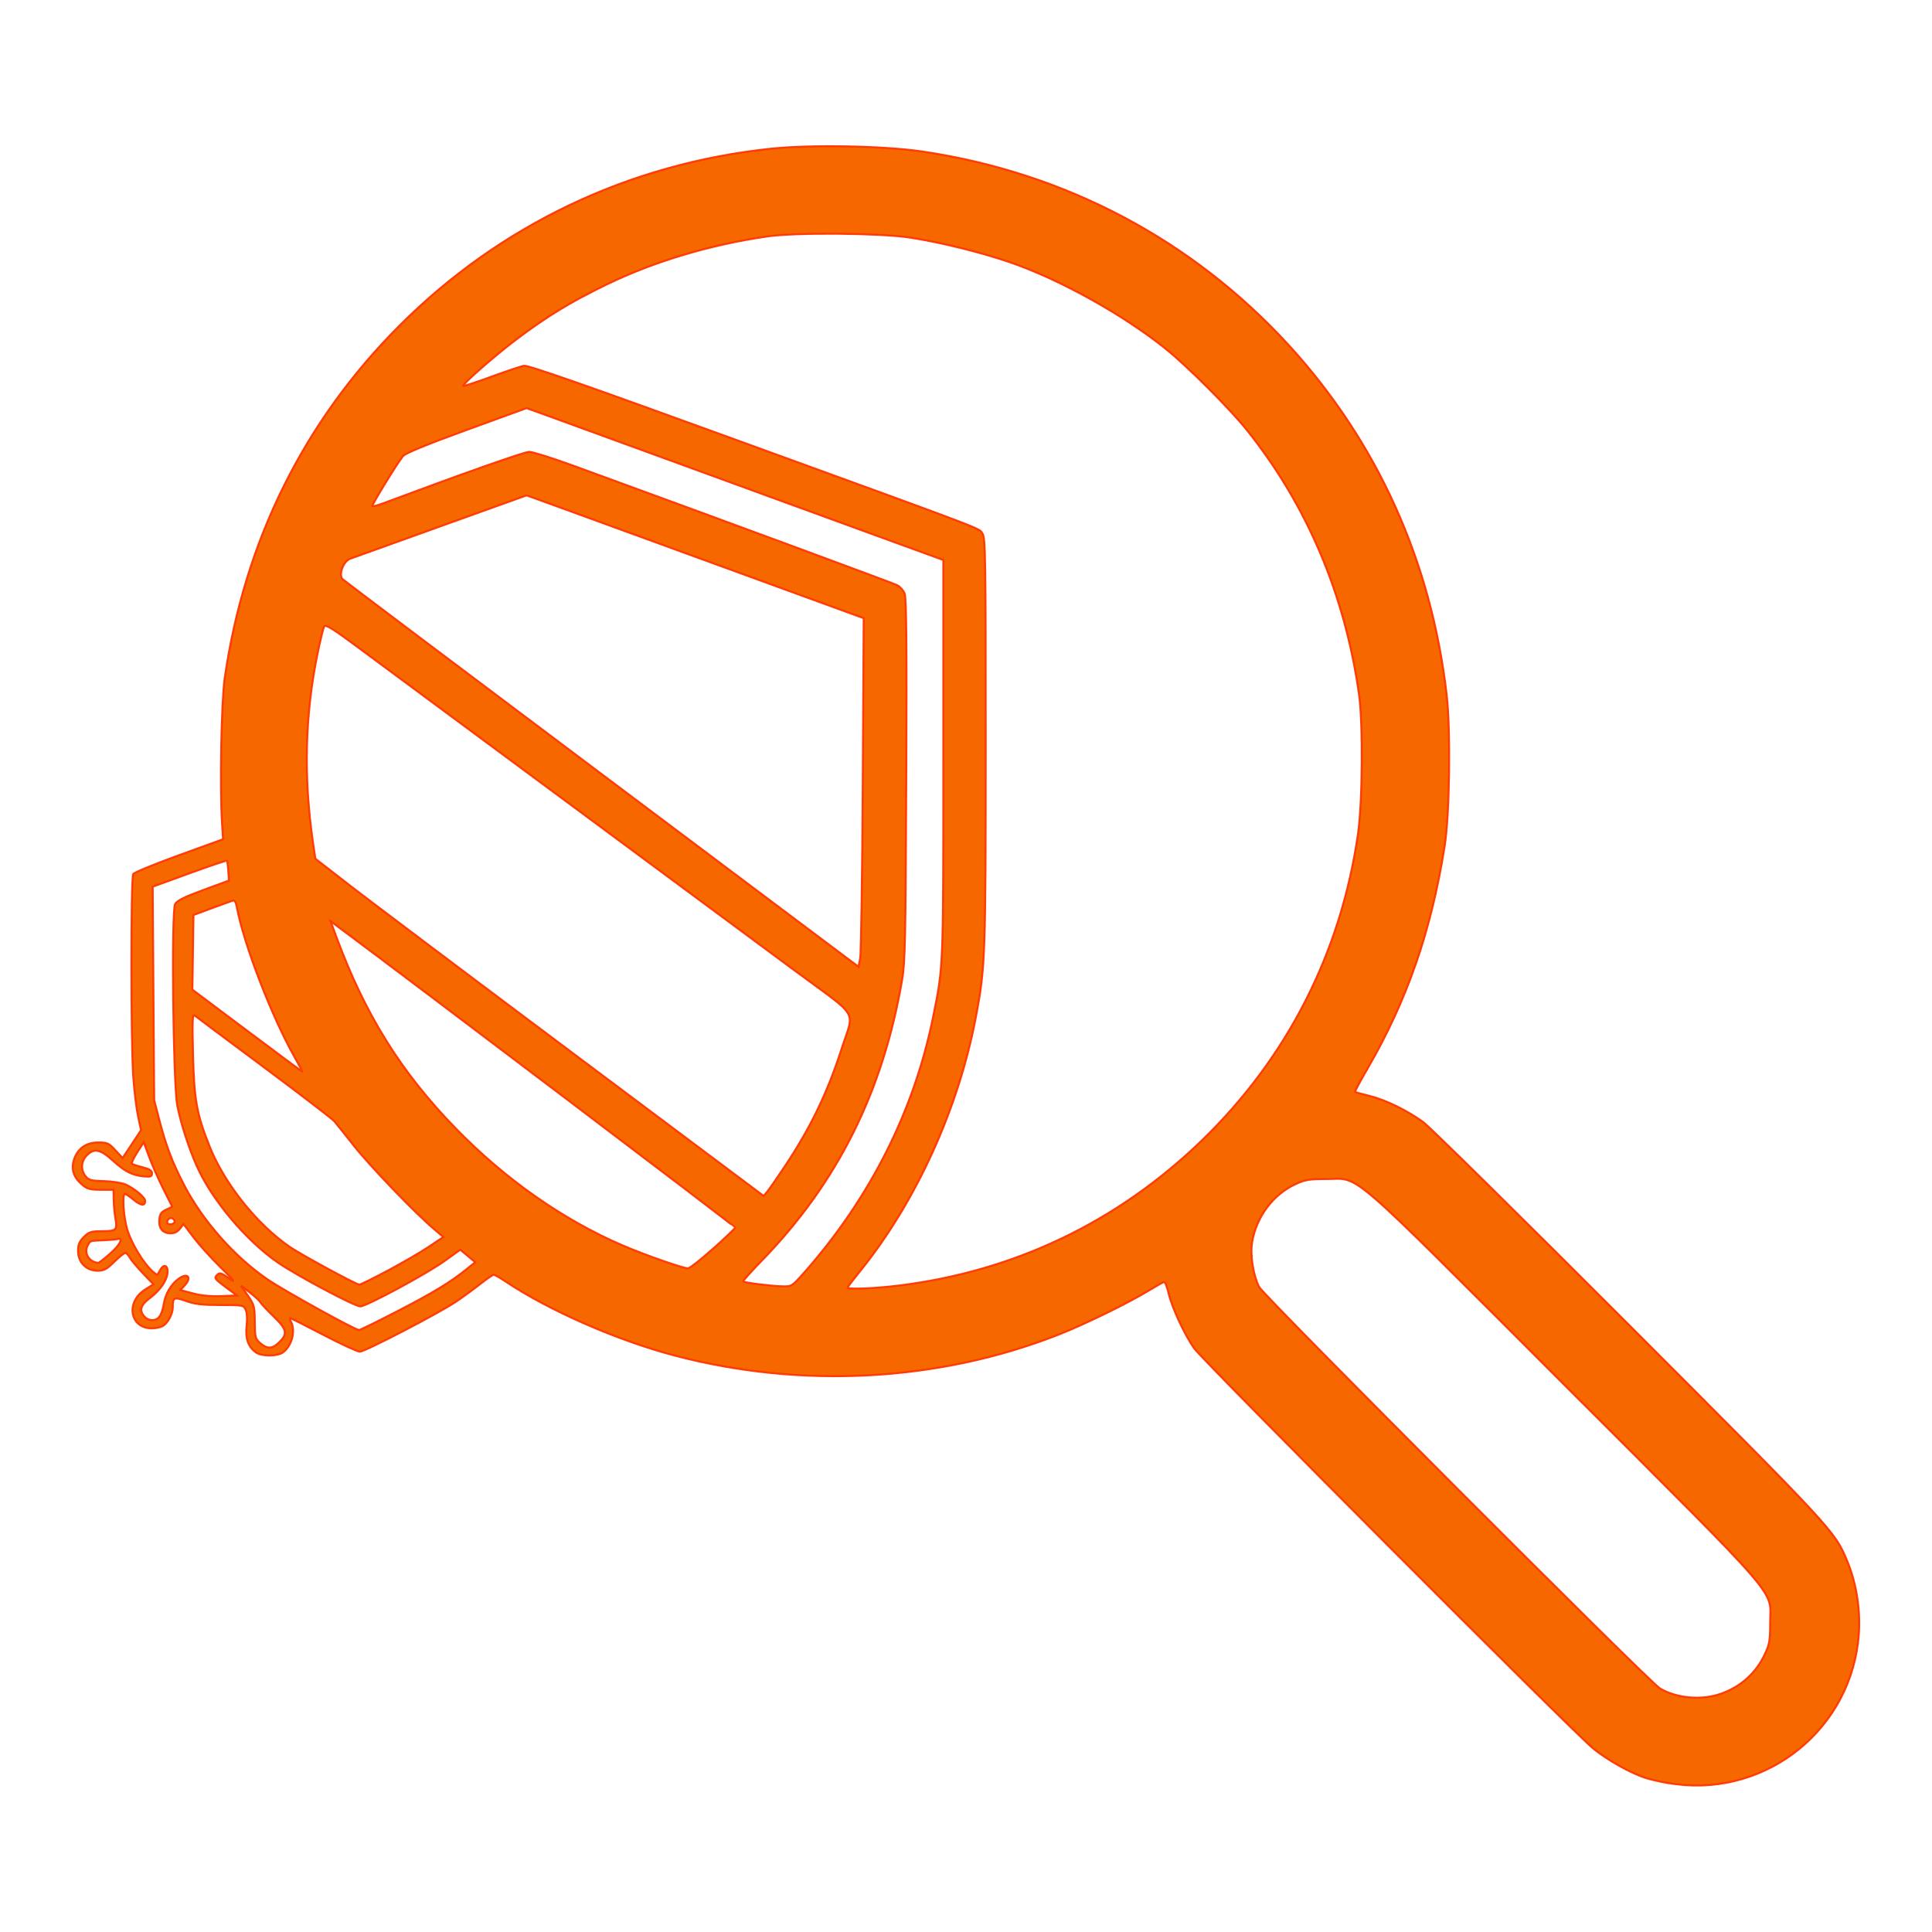
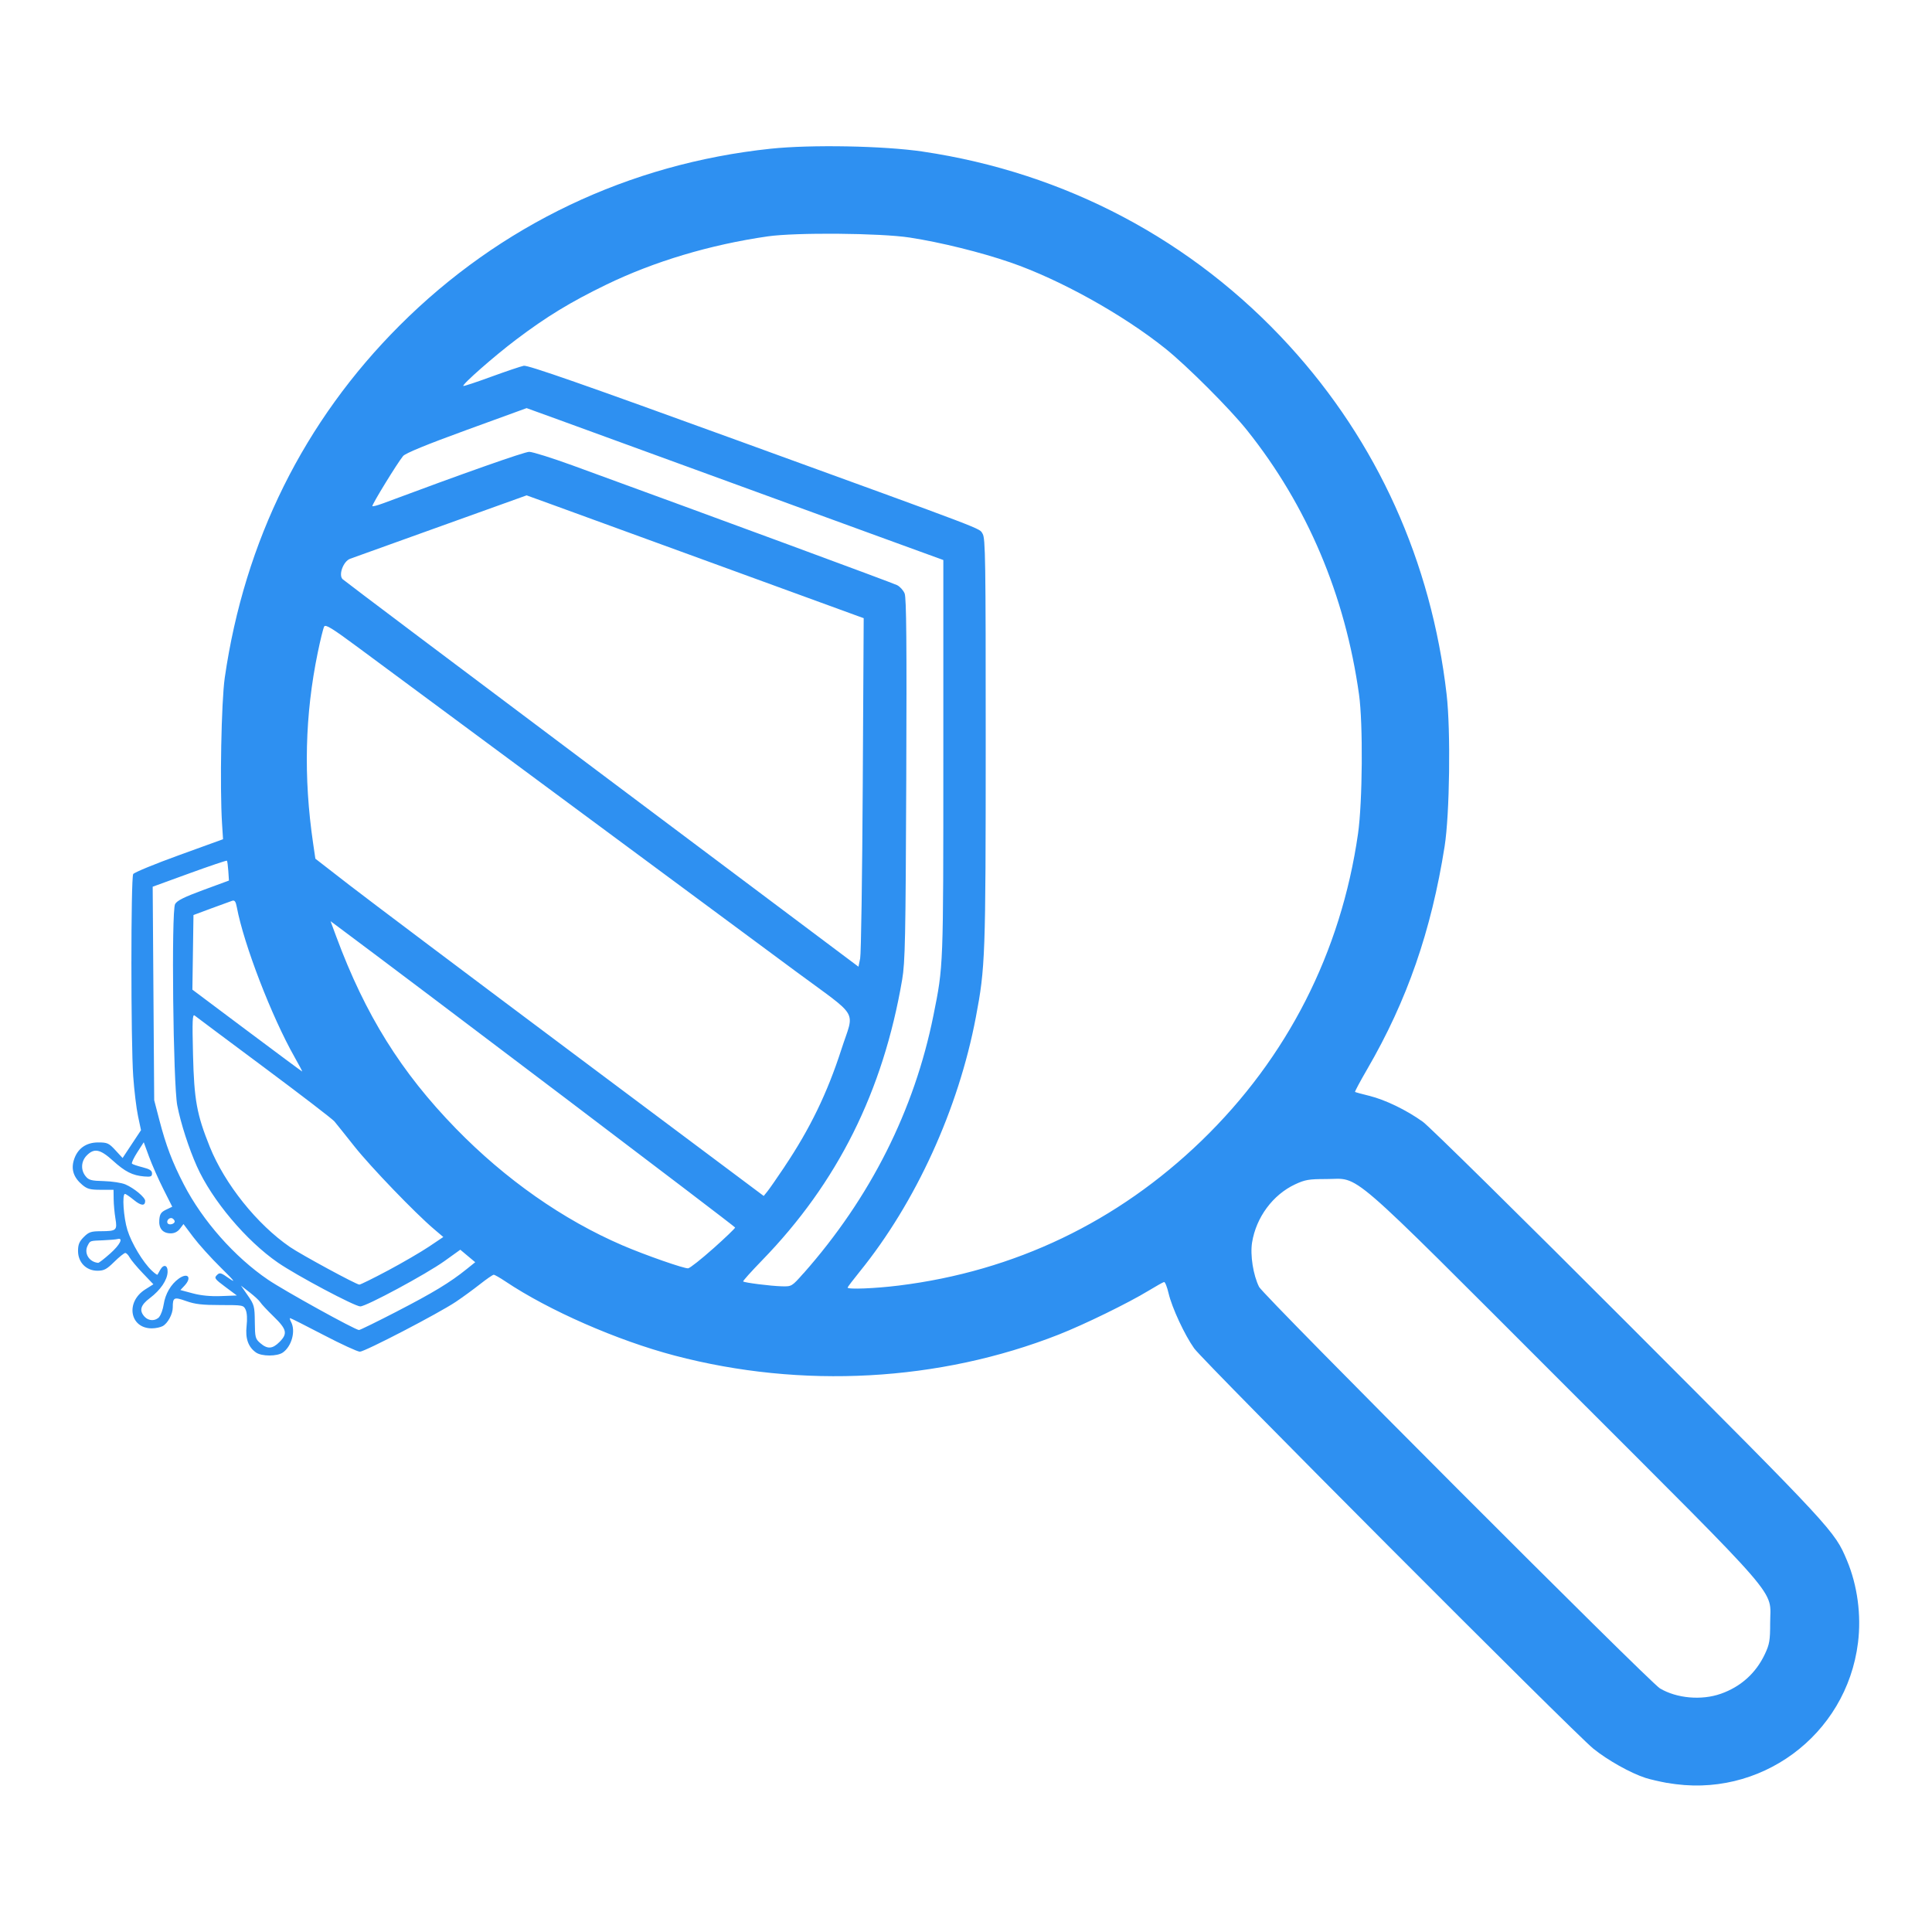
<svg xmlns="http://www.w3.org/2000/svg" width="64mm" height="64mm" viewBox="0 0 64 64" version="1.1" id="svg1638">
  <defs id="defs1632" />
  <g id="layer1" transform="translate(-43.05496,-114.9705)">
-     <path style="fill:#f76700;fill-opacity:1;stroke:#ff3500;stroke-width:0.065;stroke-opacity:0.941" d="m 98.286,174.034 c -0.257,-0.047 -0.58,-0.122 -0.719,-0.167 -0.5,-0.162 -1.259,-0.588 -1.732,-0.971 -0.641,-0.519 -12.911,-12.823 -13.22,-13.257 -0.317,-0.444 -0.738,-1.349 -0.85,-1.829 -0.049,-0.21 -0.116,-0.378 -0.149,-0.371 -0.033,0.006 -0.263,0.135 -0.511,0.286 -0.68,0.413 -2.129,1.121 -2.981,1.456 -3.952,1.555 -8.506,1.804 -12.719,0.695 -1.903,-0.501 -4.174,-1.496 -5.612,-2.46 -0.179,-0.12 -0.352,-0.218 -0.383,-0.218 -0.031,0 -0.238,0.142 -0.458,0.316 -0.221,0.174 -0.578,0.434 -0.794,0.579 -0.571,0.383 -3.017,1.654 -3.182,1.654 -0.077,0 -0.621,-0.25 -1.207,-0.556 -0.586,-0.306 -1.083,-0.556 -1.103,-0.556 -0.02,0 -0.006,0.057 0.031,0.126 0.159,0.298 0.022,0.807 -0.273,1.014 -0.188,0.131 -0.699,0.131 -0.887,0 -0.259,-0.181 -0.36,-0.466 -0.313,-0.881 0.026,-0.227 0.014,-0.436 -0.03,-0.533 -0.071,-0.156 -0.09,-0.159 -0.836,-0.159 -0.602,0 -0.842,-0.027 -1.136,-0.132 -0.405,-0.144 -0.444,-0.125 -0.444,0.213 0,0.219 -0.167,0.527 -0.335,0.617 -0.076,0.041 -0.238,0.074 -0.36,0.074 -0.73,0 -0.878,-0.872 -0.219,-1.288 l 0.272,-0.172 -0.354,-0.371 c -0.195,-0.204 -0.39,-0.438 -0.433,-0.519 -0.043,-0.081 -0.108,-0.147 -0.145,-0.147 -0.036,0 -0.2,0.132 -0.365,0.294 -0.253,0.249 -0.338,0.294 -0.558,0.294 -0.369,0 -0.641,-0.277 -0.641,-0.654 0,-0.213 0.041,-0.313 0.191,-0.463 0.167,-0.167 0.239,-0.191 0.572,-0.192 0.511,-0.003 0.541,-0.028 0.475,-0.424 -0.03,-0.18 -0.056,-0.467 -0.058,-0.637 l -0.004,-0.311 h -0.42 c -0.352,0 -0.451,-0.026 -0.613,-0.162 -0.285,-0.239 -0.377,-0.505 -0.283,-0.817 0.114,-0.381 0.4,-0.59 0.808,-0.59 0.303,0 0.353,0.023 0.57,0.258 l 0.238,0.258 0.305,-0.461 0.305,-0.461 -0.099,-0.467 c -0.055,-0.257 -0.126,-0.849 -0.159,-1.317 -0.08,-1.137 -0.08,-6.574 -5.29e-4,-6.7 0.034,-0.054 0.717,-0.336 1.519,-0.626 l 1.457,-0.528 -0.033,-0.518 c -0.077,-1.219 -0.024,-4.041 0.09,-4.832 0.655,-4.534 2.625,-8.502 5.793,-11.669 3.326,-3.326 7.593,-5.359 12.29,-5.855 1.336,-0.141 3.748,-0.096 5.034,0.094 4.726,0.699 8.95,2.935 12.14,6.425 2.925,3.2 4.713,7.162 5.219,11.56 0.138,1.202 0.101,3.969 -0.067,5.034 -0.443,2.801 -1.243,5.104 -2.561,7.374 -0.236,0.406 -0.419,0.748 -0.406,0.758 0.013,0.011 0.225,0.069 0.471,0.129 0.531,0.131 1.233,0.471 1.775,0.86 0.216,0.155 3.295,3.189 6.842,6.742 6.754,6.765 6.797,6.812 7.206,7.785 0.348,0.829 0.481,1.813 0.367,2.729 -0.382,3.08 -3.264,5.197 -6.319,4.643 z m 1.771,-2.954 c 0.667,-0.235 1.168,-0.687 1.465,-1.322 0.15,-0.32 0.172,-0.451 0.172,-1.021 0,-1.159 0.545,-0.529 -6.818,-7.891 -7.362,-7.362 -6.732,-6.818 -7.891,-6.818 -0.573,0 -0.7,0.022 -1.029,0.176 -0.737,0.345 -1.288,1.09 -1.424,1.923 -0.068,0.417 0.037,1.085 0.232,1.474 0.144,0.287 12.926,13.089 13.279,13.3 0.555,0.33 1.376,0.403 2.012,0.179 z M 52.312,159.427 c 0.278,-0.278 0.246,-0.42 -0.191,-0.844 -0.21,-0.204 -0.409,-0.416 -0.441,-0.471 -0.032,-0.055 -0.19,-0.202 -0.351,-0.327 l -0.292,-0.227 0.227,0.327 c 0.213,0.307 0.227,0.36 0.232,0.877 0.005,0.514 0.017,0.56 0.183,0.703 0.236,0.203 0.402,0.193 0.633,-0.038 z m 3.895,-1.016 c 1.194,-0.616 1.757,-0.957 2.303,-1.397 l 0.287,-0.231 -0.247,-0.207 -0.247,-0.207 -0.526,0.377 c -0.604,0.432 -2.588,1.501 -2.787,1.501 -0.184,0 -2.11,-1.024 -2.728,-1.45 -1.054,-0.727 -2.185,-2.071 -2.686,-3.192 -0.268,-0.6 -0.532,-1.419 -0.648,-2.011 -0.138,-0.706 -0.2,-6.441 -0.073,-6.674 0.063,-0.116 0.297,-0.232 0.934,-0.467 l 0.85,-0.313 -0.021,-0.317 c -0.012,-0.174 -0.032,-0.328 -0.046,-0.341 -0.013,-0.013 -0.572,0.175 -1.242,0.419 l -1.217,0.443 0.025,3.536 0.025,3.536 0.171,0.658 c 0.221,0.848 0.427,1.39 0.81,2.132 0.623,1.206 1.683,2.405 2.792,3.158 0.538,0.365 2.877,1.659 3.01,1.665 0.033,0.003 0.599,-0.276 1.259,-0.616 z m -7.874,0.177 c 0.055,-0.063 0.119,-0.245 0.144,-0.406 0.053,-0.35 0.241,-0.671 0.5,-0.856 0.303,-0.215 0.445,-0.037 0.188,0.236 l -0.134,0.143 0.412,0.11 c 0.271,0.073 0.591,0.103 0.935,0.09 l 0.523,-0.02 -0.383,-0.285 c -0.35,-0.261 -0.374,-0.294 -0.279,-0.389 0.095,-0.095 0.13,-0.086 0.408,0.11 0.235,0.165 0.171,0.083 -0.281,-0.363 -0.322,-0.317 -0.731,-0.771 -0.909,-1.008 l -0.324,-0.431 -0.116,0.154 c -0.075,0.099 -0.183,0.154 -0.304,0.154 -0.267,0 -0.405,-0.163 -0.381,-0.449 0.016,-0.192 0.059,-0.256 0.224,-0.335 l 0.205,-0.098 -0.296,-0.588 c -0.163,-0.324 -0.375,-0.804 -0.472,-1.068 l -0.176,-0.48 -0.215,0.335 c -0.118,0.184 -0.197,0.353 -0.175,0.375 0.022,0.022 0.18,0.076 0.352,0.119 0.234,0.059 0.312,0.11 0.312,0.203 0,0.104 -0.041,0.12 -0.261,0.101 -0.389,-0.034 -0.63,-0.156 -1.038,-0.526 -0.419,-0.379 -0.615,-0.419 -0.86,-0.173 -0.193,0.193 -0.21,0.483 -0.04,0.693 0.103,0.128 0.188,0.15 0.605,0.16 0.266,0.007 0.587,0.056 0.713,0.11 0.288,0.124 0.654,0.429 0.654,0.545 0,0.177 -0.137,0.166 -0.375,-0.03 -0.134,-0.11 -0.266,-0.2 -0.294,-0.2 -0.1,0 -0.048,0.78 0.081,1.196 0.136,0.439 0.516,1.071 0.811,1.348 0.093,0.087 0.176,0.146 0.185,0.131 0.009,-0.015 0.049,-0.086 0.089,-0.158 0.113,-0.204 0.256,-0.163 0.246,0.071 -0.011,0.267 -0.238,0.6 -0.588,0.863 -0.309,0.232 -0.361,0.411 -0.177,0.614 0.137,0.151 0.365,0.154 0.494,0.005 z m 24.497,-1.032 c 3.835,-0.475 7.245,-2.107 10.03,-4.8 2.838,-2.745 4.617,-6.237 5.181,-10.167 0.15,-1.047 0.169,-3.642 0.034,-4.609 -0.461,-3.296 -1.721,-6.268 -3.713,-8.76 -0.57,-0.713 -1.989,-2.132 -2.704,-2.704 -1.414,-1.131 -3.49,-2.285 -5.132,-2.852 -0.978,-0.337 -2.308,-0.666 -3.334,-0.824 -0.972,-0.15 -3.778,-0.173 -4.707,-0.039 -1.907,0.275 -3.761,0.83 -5.35,1.601 -1.188,0.577 -1.977,1.058 -2.984,1.819 -0.726,0.548 -1.795,1.488 -1.748,1.535 0.013,0.013 0.428,-0.124 0.922,-0.305 0.494,-0.18 0.98,-0.344 1.08,-0.364 0.135,-0.027 1.964,0.612 7.138,2.493 8.419,3.061 7.933,2.875 8.062,3.072 0.093,0.142 0.104,0.845 0.103,6.878 -7.94e-4,7.143 -0.013,7.482 -0.327,9.138 -0.577,3.042 -1.989,6.134 -3.846,8.426 -0.221,0.273 -0.402,0.511 -0.402,0.529 0,0.067 0.906,0.031 1.697,-0.067 z m -3.156,-0.406 c 2.213,-2.504 3.671,-5.4 4.303,-8.547 0.331,-1.649 0.327,-1.55 0.327,-8.521 v -6.56 l -2.386,-0.869 c -1.312,-0.478 -3.93,-1.433 -5.818,-2.123 -1.888,-0.69 -3.92,-1.431 -4.516,-1.647 l -1.084,-0.393 -1.989,0.724 c -1.321,0.481 -2.027,0.771 -2.103,0.863 -0.193,0.233 -1.048,1.63 -1.018,1.66 0.016,0.016 0.174,-0.025 0.352,-0.092 2.67,-0.997 4.684,-1.707 4.844,-1.707 0.11,0 0.755,0.203 1.435,0.45 4.787,1.746 10.611,3.894 10.753,3.967 0.094,0.048 0.206,0.172 0.248,0.275 0.059,0.142 0.072,1.646 0.054,6.164 -0.021,5.265 -0.037,6.054 -0.136,6.63 -0.633,3.705 -2.14,6.724 -4.642,9.299 -0.358,0.369 -0.639,0.682 -0.625,0.697 0.043,0.042 0.91,0.151 1.276,0.161 0.333,0.008 0.334,0.008 0.724,-0.433 z m -13.768,-0.092 c 0.483,-0.258 1.093,-0.613 1.356,-0.789 l 0.478,-0.321 -0.314,-0.267 c -0.623,-0.529 -2.094,-2.058 -2.628,-2.731 -0.299,-0.378 -0.599,-0.752 -0.666,-0.832 -0.067,-0.08 -1.116,-0.885 -2.33,-1.789 -1.214,-0.904 -2.248,-1.676 -2.297,-1.716 -0.075,-0.06 -0.084,0.145 -0.056,1.299 0.037,1.497 0.124,1.976 0.555,3.047 0.497,1.235 1.565,2.57 2.655,3.319 0.367,0.252 2.199,1.246 2.3,1.247 0.038,0 0.465,-0.21 0.948,-0.468 z m 10.779,-0.731 c 0.397,-0.354 0.722,-0.666 0.722,-0.693 0,-0.036 -10.571,-8.042 -13.152,-9.962 l -0.25,-0.186 0.19,0.513 c 0.96,2.589 2.145,4.49 3.961,6.355 1.642,1.686 3.549,3.023 5.525,3.873 0.743,0.319 2.045,0.774 2.17,0.758 0.061,-0.008 0.436,-0.304 0.833,-0.658 z m -19.986,0.174 c 0.331,-0.294 0.456,-0.539 0.247,-0.485 -0.054,0.014 -0.26,0.032 -0.458,0.04 -0.465,0.019 -0.441,0.011 -0.526,0.17 -0.136,0.253 0.042,0.551 0.344,0.578 0.026,0.003 0.202,-0.134 0.392,-0.303 z m 2.143,-1.069 c 0,-0.03 -0.032,-0.074 -0.071,-0.098 -0.091,-0.056 -0.219,0.068 -0.163,0.158 0.046,0.075 0.234,0.027 0.234,-0.06 z m 20.204,-1.817 c 0.844,-1.259 1.416,-2.44 1.882,-3.885 0.432,-1.34 0.633,-0.996 -1.507,-2.578 -2.153,-1.591 -12.916,-9.558 -14.496,-10.729 -0.866,-0.642 -1.086,-0.778 -1.131,-0.698 -0.031,0.054 -0.127,0.445 -0.214,0.868 -0.424,2.052 -0.475,4.116 -0.153,6.312 l 0.075,0.511 1.119,0.868 c 0.615,0.477 3.957,2.991 7.426,5.586 l 6.307,4.718 0.12,-0.148 c 0.066,-0.081 0.324,-0.452 0.573,-0.824 z M 52.816,149.993 c -0.761,-1.341 -1.685,-3.737 -1.917,-4.975 -0.035,-0.185 -0.071,-0.234 -0.152,-0.208 -0.059,0.019 -0.372,0.133 -0.695,0.253 l -0.588,0.219 -0.018,1.236 -0.018,1.236 1.81,1.356 c 0.996,0.746 1.818,1.356 1.828,1.356 0.01,0 -0.103,-0.213 -0.251,-0.474 z m 18.819,-9.046 0.031,-5.499 -0.184,-0.066 c -0.101,-0.036 -2.258,-0.823 -4.793,-1.748 -2.535,-0.925 -4.964,-1.811 -5.399,-1.968 l -0.79,-0.286 -2.838,1.019 c -1.561,0.56 -2.914,1.047 -3.008,1.081 -0.226,0.083 -0.393,0.535 -0.25,0.676 0.051,0.051 3.917,2.96 8.591,6.465 l 8.498,6.373 0.056,-0.274 c 0.031,-0.151 0.069,-2.749 0.086,-5.774 z" id="path1625" />
+     <path style="fill:#2e90f1;fill-opacity:1;stroke:none;stroke-width:0.065;stroke-opacity:1" d="m 98.286,174.034 c -0.257,-0.047 -0.58,-0.122 -0.719,-0.167 -0.5,-0.162 -1.259,-0.588 -1.732,-0.971 -0.641,-0.519 -12.911,-12.823 -13.22,-13.257 -0.317,-0.444 -0.738,-1.349 -0.85,-1.829 -0.049,-0.21 -0.116,-0.378 -0.149,-0.371 -0.033,0.006 -0.263,0.135 -0.511,0.286 -0.68,0.413 -2.129,1.121 -2.981,1.456 -3.952,1.555 -8.506,1.804 -12.719,0.695 -1.903,-0.501 -4.174,-1.496 -5.612,-2.46 -0.179,-0.12 -0.352,-0.218 -0.383,-0.218 -0.031,0 -0.238,0.142 -0.458,0.316 -0.221,0.174 -0.578,0.434 -0.794,0.579 -0.571,0.383 -3.017,1.654 -3.182,1.654 -0.077,0 -0.621,-0.25 -1.207,-0.556 -0.586,-0.306 -1.083,-0.556 -1.103,-0.556 -0.02,0 -0.006,0.057 0.031,0.126 0.159,0.298 0.022,0.807 -0.273,1.014 -0.188,0.131 -0.699,0.131 -0.887,0 -0.259,-0.181 -0.36,-0.466 -0.313,-0.881 0.026,-0.227 0.014,-0.436 -0.03,-0.533 -0.071,-0.156 -0.09,-0.159 -0.836,-0.159 -0.602,0 -0.842,-0.027 -1.136,-0.132 -0.405,-0.144 -0.444,-0.125 -0.444,0.213 0,0.219 -0.167,0.527 -0.335,0.617 -0.076,0.041 -0.238,0.074 -0.36,0.074 -0.73,0 -0.878,-0.872 -0.219,-1.288 l 0.272,-0.172 -0.354,-0.371 c -0.195,-0.204 -0.39,-0.438 -0.433,-0.519 -0.043,-0.081 -0.108,-0.147 -0.145,-0.147 -0.036,0 -0.2,0.132 -0.365,0.294 -0.253,0.249 -0.338,0.294 -0.558,0.294 -0.369,0 -0.641,-0.277 -0.641,-0.654 0,-0.213 0.041,-0.313 0.191,-0.463 0.167,-0.167 0.239,-0.191 0.572,-0.192 0.511,-0.003 0.541,-0.028 0.475,-0.424 -0.03,-0.18 -0.056,-0.467 -0.058,-0.637 l -0.004,-0.311 h -0.42 c -0.352,0 -0.451,-0.026 -0.613,-0.162 -0.285,-0.239 -0.377,-0.505 -0.283,-0.817 0.114,-0.381 0.4,-0.59 0.808,-0.59 0.303,0 0.353,0.023 0.57,0.258 l 0.238,0.258 0.305,-0.461 0.305,-0.461 -0.099,-0.467 c -0.055,-0.257 -0.126,-0.849 -0.159,-1.317 -0.08,-1.137 -0.08,-6.574 -5.29e-4,-6.7 0.034,-0.054 0.717,-0.336 1.519,-0.626 l 1.457,-0.528 -0.033,-0.518 c -0.077,-1.219 -0.024,-4.041 0.09,-4.832 0.655,-4.534 2.625,-8.502 5.793,-11.669 3.326,-3.326 7.593,-5.359 12.29,-5.855 1.336,-0.141 3.748,-0.096 5.034,0.094 4.726,0.699 8.95,2.935 12.14,6.425 2.925,3.2 4.713,7.162 5.219,11.56 0.138,1.202 0.101,3.969 -0.067,5.034 -0.443,2.801 -1.243,5.104 -2.561,7.374 -0.236,0.406 -0.419,0.748 -0.406,0.758 0.013,0.011 0.225,0.069 0.471,0.129 0.531,0.131 1.233,0.471 1.775,0.86 0.216,0.155 3.295,3.189 6.842,6.742 6.754,6.765 6.797,6.812 7.206,7.785 0.348,0.829 0.481,1.813 0.367,2.729 -0.382,3.08 -3.264,5.197 -6.319,4.643 z m 1.771,-2.954 c 0.667,-0.235 1.168,-0.687 1.465,-1.322 0.15,-0.32 0.172,-0.451 0.172,-1.021 0,-1.159 0.545,-0.529 -6.818,-7.891 -7.362,-7.362 -6.732,-6.818 -7.891,-6.818 -0.573,0 -0.7,0.022 -1.029,0.176 -0.737,0.345 -1.288,1.09 -1.424,1.923 -0.068,0.417 0.037,1.085 0.232,1.474 0.144,0.287 12.926,13.089 13.279,13.3 0.555,0.33 1.376,0.403 2.012,0.179 z M 52.312,159.427 c 0.278,-0.278 0.246,-0.42 -0.191,-0.844 -0.21,-0.204 -0.409,-0.416 -0.441,-0.471 -0.032,-0.055 -0.19,-0.202 -0.351,-0.327 l -0.292,-0.227 0.227,0.327 c 0.213,0.307 0.227,0.36 0.232,0.877 0.005,0.514 0.017,0.56 0.183,0.703 0.236,0.203 0.402,0.193 0.633,-0.038 z m 3.895,-1.016 c 1.194,-0.616 1.757,-0.957 2.303,-1.397 l 0.287,-0.231 -0.247,-0.207 -0.247,-0.207 -0.526,0.377 c -0.604,0.432 -2.588,1.501 -2.787,1.501 -0.184,0 -2.11,-1.024 -2.728,-1.45 -1.054,-0.727 -2.185,-2.071 -2.686,-3.192 -0.268,-0.6 -0.532,-1.419 -0.648,-2.011 -0.138,-0.706 -0.2,-6.441 -0.073,-6.674 0.063,-0.116 0.297,-0.232 0.934,-0.467 l 0.85,-0.313 -0.021,-0.317 c -0.012,-0.174 -0.032,-0.328 -0.046,-0.341 -0.013,-0.013 -0.572,0.175 -1.242,0.419 l -1.217,0.443 0.025,3.536 0.025,3.536 0.171,0.658 c 0.221,0.848 0.427,1.39 0.81,2.132 0.623,1.206 1.683,2.405 2.792,3.158 0.538,0.365 2.877,1.659 3.01,1.665 0.033,0.003 0.599,-0.276 1.259,-0.616 z m -7.874,0.177 c 0.055,-0.063 0.119,-0.245 0.144,-0.406 0.053,-0.35 0.241,-0.671 0.5,-0.856 0.303,-0.215 0.445,-0.037 0.188,0.236 l -0.134,0.143 0.412,0.11 c 0.271,0.073 0.591,0.103 0.935,0.09 l 0.523,-0.02 -0.383,-0.285 c -0.35,-0.261 -0.374,-0.294 -0.279,-0.389 0.095,-0.095 0.13,-0.086 0.408,0.11 0.235,0.165 0.171,0.083 -0.281,-0.363 -0.322,-0.317 -0.731,-0.771 -0.909,-1.008 l -0.324,-0.431 -0.116,0.154 c -0.075,0.099 -0.183,0.154 -0.304,0.154 -0.267,0 -0.405,-0.163 -0.381,-0.449 0.016,-0.192 0.059,-0.256 0.224,-0.335 l 0.205,-0.098 -0.296,-0.588 c -0.163,-0.324 -0.375,-0.804 -0.472,-1.068 l -0.176,-0.48 -0.215,0.335 c -0.118,0.184 -0.197,0.353 -0.175,0.375 0.022,0.022 0.18,0.076 0.352,0.119 0.234,0.059 0.312,0.11 0.312,0.203 0,0.104 -0.041,0.12 -0.261,0.101 -0.389,-0.034 -0.63,-0.156 -1.038,-0.526 -0.419,-0.379 -0.615,-0.419 -0.86,-0.173 -0.193,0.193 -0.21,0.483 -0.04,0.693 0.103,0.128 0.188,0.15 0.605,0.16 0.266,0.007 0.587,0.056 0.713,0.11 0.288,0.124 0.654,0.429 0.654,0.545 0,0.177 -0.137,0.166 -0.375,-0.03 -0.134,-0.11 -0.266,-0.2 -0.294,-0.2 -0.1,0 -0.048,0.78 0.081,1.196 0.136,0.439 0.516,1.071 0.811,1.348 0.093,0.087 0.176,0.146 0.185,0.131 0.009,-0.015 0.049,-0.086 0.089,-0.158 0.113,-0.204 0.256,-0.163 0.246,0.071 -0.011,0.267 -0.238,0.6 -0.588,0.863 -0.309,0.232 -0.361,0.411 -0.177,0.614 0.137,0.151 0.365,0.154 0.494,0.005 z m 24.497,-1.032 c 3.835,-0.475 7.245,-2.107 10.03,-4.8 2.838,-2.745 4.617,-6.237 5.181,-10.167 0.15,-1.047 0.169,-3.642 0.034,-4.609 -0.461,-3.296 -1.721,-6.268 -3.713,-8.76 -0.57,-0.713 -1.989,-2.132 -2.704,-2.704 -1.414,-1.131 -3.49,-2.285 -5.132,-2.852 -0.978,-0.337 -2.308,-0.666 -3.334,-0.824 -0.972,-0.15 -3.778,-0.173 -4.707,-0.039 -1.907,0.275 -3.761,0.83 -5.35,1.601 -1.188,0.577 -1.977,1.058 -2.984,1.819 -0.726,0.548 -1.795,1.488 -1.748,1.535 0.013,0.013 0.428,-0.124 0.922,-0.305 0.494,-0.18 0.98,-0.344 1.08,-0.364 0.135,-0.027 1.964,0.612 7.138,2.493 8.419,3.061 7.933,2.875 8.062,3.072 0.093,0.142 0.104,0.845 0.103,6.878 -7.94e-4,7.143 -0.013,7.482 -0.327,9.138 -0.577,3.042 -1.989,6.134 -3.846,8.426 -0.221,0.273 -0.402,0.511 -0.402,0.529 0,0.067 0.906,0.031 1.697,-0.067 z m -3.156,-0.406 c 2.213,-2.504 3.671,-5.4 4.303,-8.547 0.331,-1.649 0.327,-1.55 0.327,-8.521 v -6.56 l -2.386,-0.869 c -1.312,-0.478 -3.93,-1.433 -5.818,-2.123 -1.888,-0.69 -3.92,-1.431 -4.516,-1.647 l -1.084,-0.393 -1.989,0.724 c -1.321,0.481 -2.027,0.771 -2.103,0.863 -0.193,0.233 -1.048,1.63 -1.018,1.66 0.016,0.016 0.174,-0.025 0.352,-0.092 2.67,-0.997 4.684,-1.707 4.844,-1.707 0.11,0 0.755,0.203 1.435,0.45 4.787,1.746 10.611,3.894 10.753,3.967 0.094,0.048 0.206,0.172 0.248,0.275 0.059,0.142 0.072,1.646 0.054,6.164 -0.021,5.265 -0.037,6.054 -0.136,6.63 -0.633,3.705 -2.14,6.724 -4.642,9.299 -0.358,0.369 -0.639,0.682 -0.625,0.697 0.043,0.042 0.91,0.151 1.276,0.161 0.333,0.008 0.334,0.008 0.724,-0.433 z m -13.768,-0.092 c 0.483,-0.258 1.093,-0.613 1.356,-0.789 l 0.478,-0.321 -0.314,-0.267 c -0.623,-0.529 -2.094,-2.058 -2.628,-2.731 -0.299,-0.378 -0.599,-0.752 -0.666,-0.832 -0.067,-0.08 -1.116,-0.885 -2.33,-1.789 -1.214,-0.904 -2.248,-1.676 -2.297,-1.716 -0.075,-0.06 -0.084,0.145 -0.056,1.299 0.037,1.497 0.124,1.976 0.555,3.047 0.497,1.235 1.565,2.57 2.655,3.319 0.367,0.252 2.199,1.246 2.3,1.247 0.038,0 0.465,-0.21 0.948,-0.468 z m 10.779,-0.731 c 0.397,-0.354 0.722,-0.666 0.722,-0.693 0,-0.036 -10.571,-8.042 -13.152,-9.962 l -0.25,-0.186 0.19,0.513 c 0.96,2.589 2.145,4.49 3.961,6.355 1.642,1.686 3.549,3.023 5.525,3.873 0.743,0.319 2.045,0.774 2.17,0.758 0.061,-0.008 0.436,-0.304 0.833,-0.658 z m -19.986,0.174 c 0.331,-0.294 0.456,-0.539 0.247,-0.485 -0.054,0.014 -0.26,0.032 -0.458,0.04 -0.465,0.019 -0.441,0.011 -0.526,0.17 -0.136,0.253 0.042,0.551 0.344,0.578 0.026,0.003 0.202,-0.134 0.392,-0.303 z m 2.143,-1.069 c 0,-0.03 -0.032,-0.074 -0.071,-0.098 -0.091,-0.056 -0.219,0.068 -0.163,0.158 0.046,0.075 0.234,0.027 0.234,-0.06 z m 20.204,-1.817 c 0.844,-1.259 1.416,-2.44 1.882,-3.885 0.432,-1.34 0.633,-0.996 -1.507,-2.578 -2.153,-1.591 -12.916,-9.558 -14.496,-10.729 -0.866,-0.642 -1.086,-0.778 -1.131,-0.698 -0.031,0.054 -0.127,0.445 -0.214,0.868 -0.424,2.052 -0.475,4.116 -0.153,6.312 l 0.075,0.511 1.119,0.868 c 0.615,0.477 3.957,2.991 7.426,5.586 l 6.307,4.718 0.12,-0.148 c 0.066,-0.081 0.324,-0.452 0.573,-0.824 z M 52.816,149.993 c -0.761,-1.341 -1.685,-3.737 -1.917,-4.975 -0.035,-0.185 -0.071,-0.234 -0.152,-0.208 -0.059,0.019 -0.372,0.133 -0.695,0.253 l -0.588,0.219 -0.018,1.236 -0.018,1.236 1.81,1.356 c 0.996,0.746 1.818,1.356 1.828,1.356 0.01,0 -0.103,-0.213 -0.251,-0.474 z m 18.819,-9.046 0.031,-5.499 -0.184,-0.066 c -0.101,-0.036 -2.258,-0.823 -4.793,-1.748 -2.535,-0.925 -4.964,-1.811 -5.399,-1.968 l -0.79,-0.286 -2.838,1.019 c -1.561,0.56 -2.914,1.047 -3.008,1.081 -0.226,0.083 -0.393,0.535 -0.25,0.676 0.051,0.051 3.917,2.96 8.591,6.465 l 8.498,6.373 0.056,-0.274 c 0.031,-0.151 0.069,-2.749 0.086,-5.774 z" id="path1625" />
  </g>
</svg>
